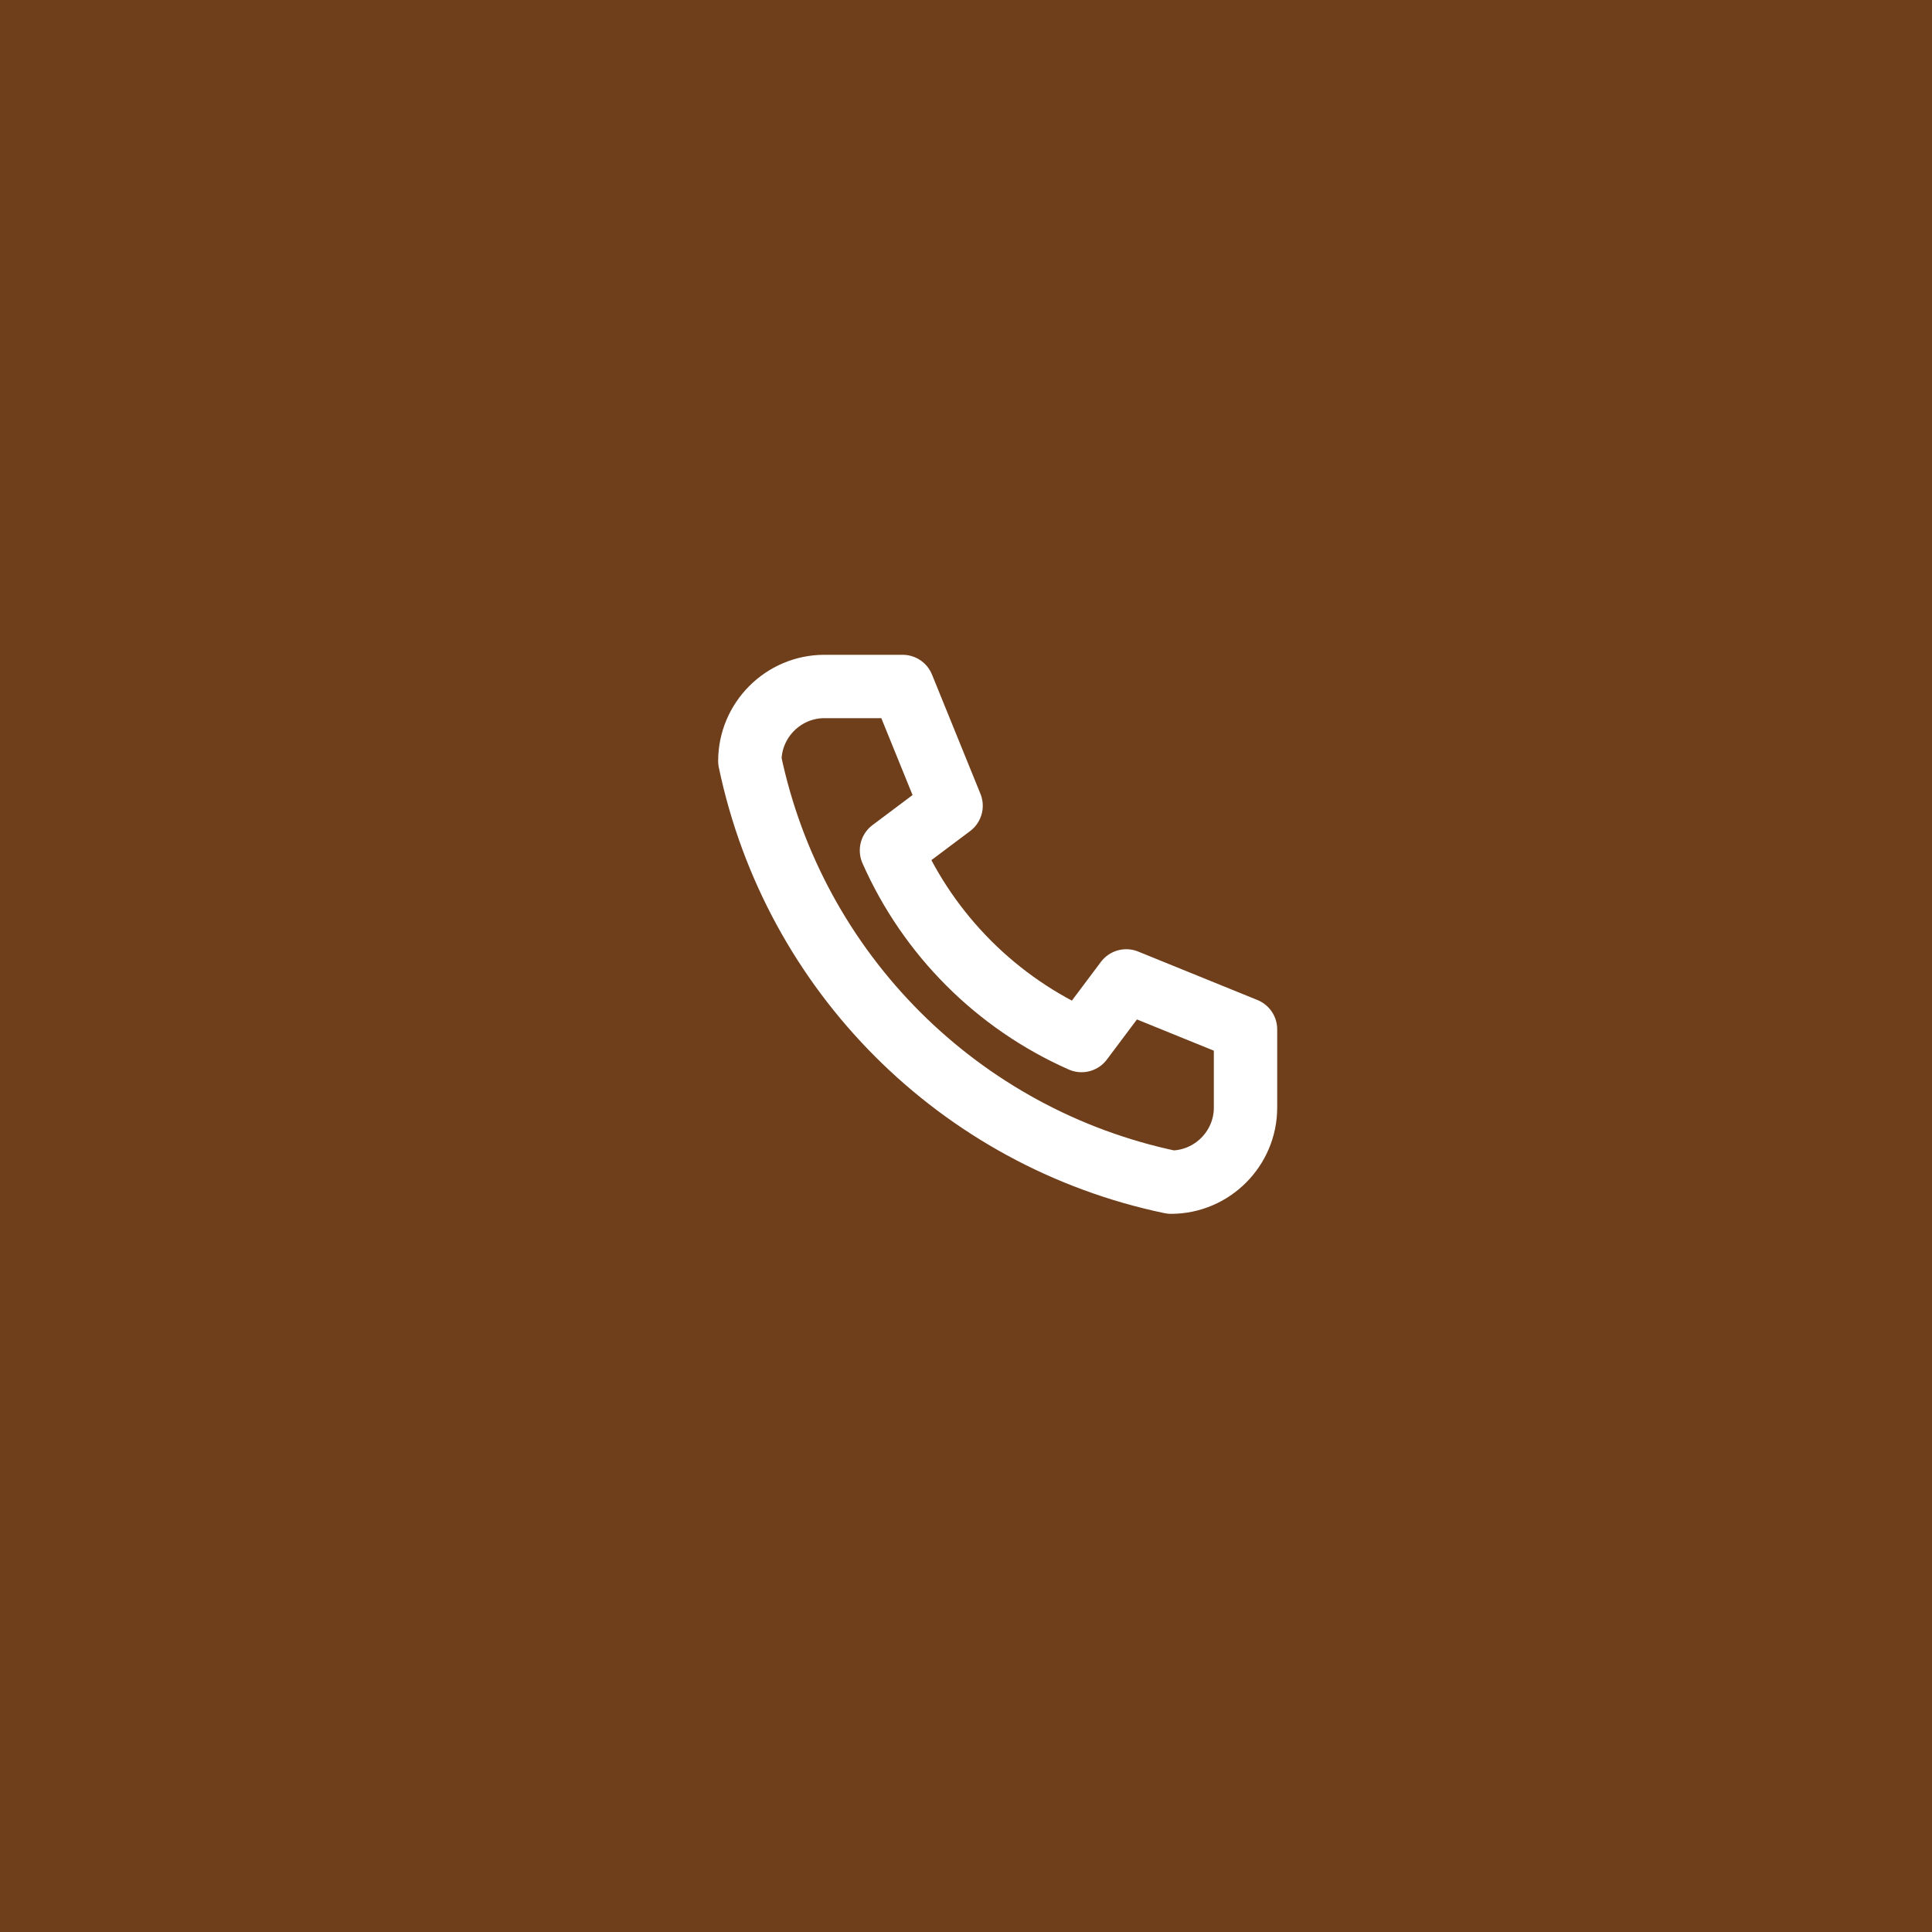
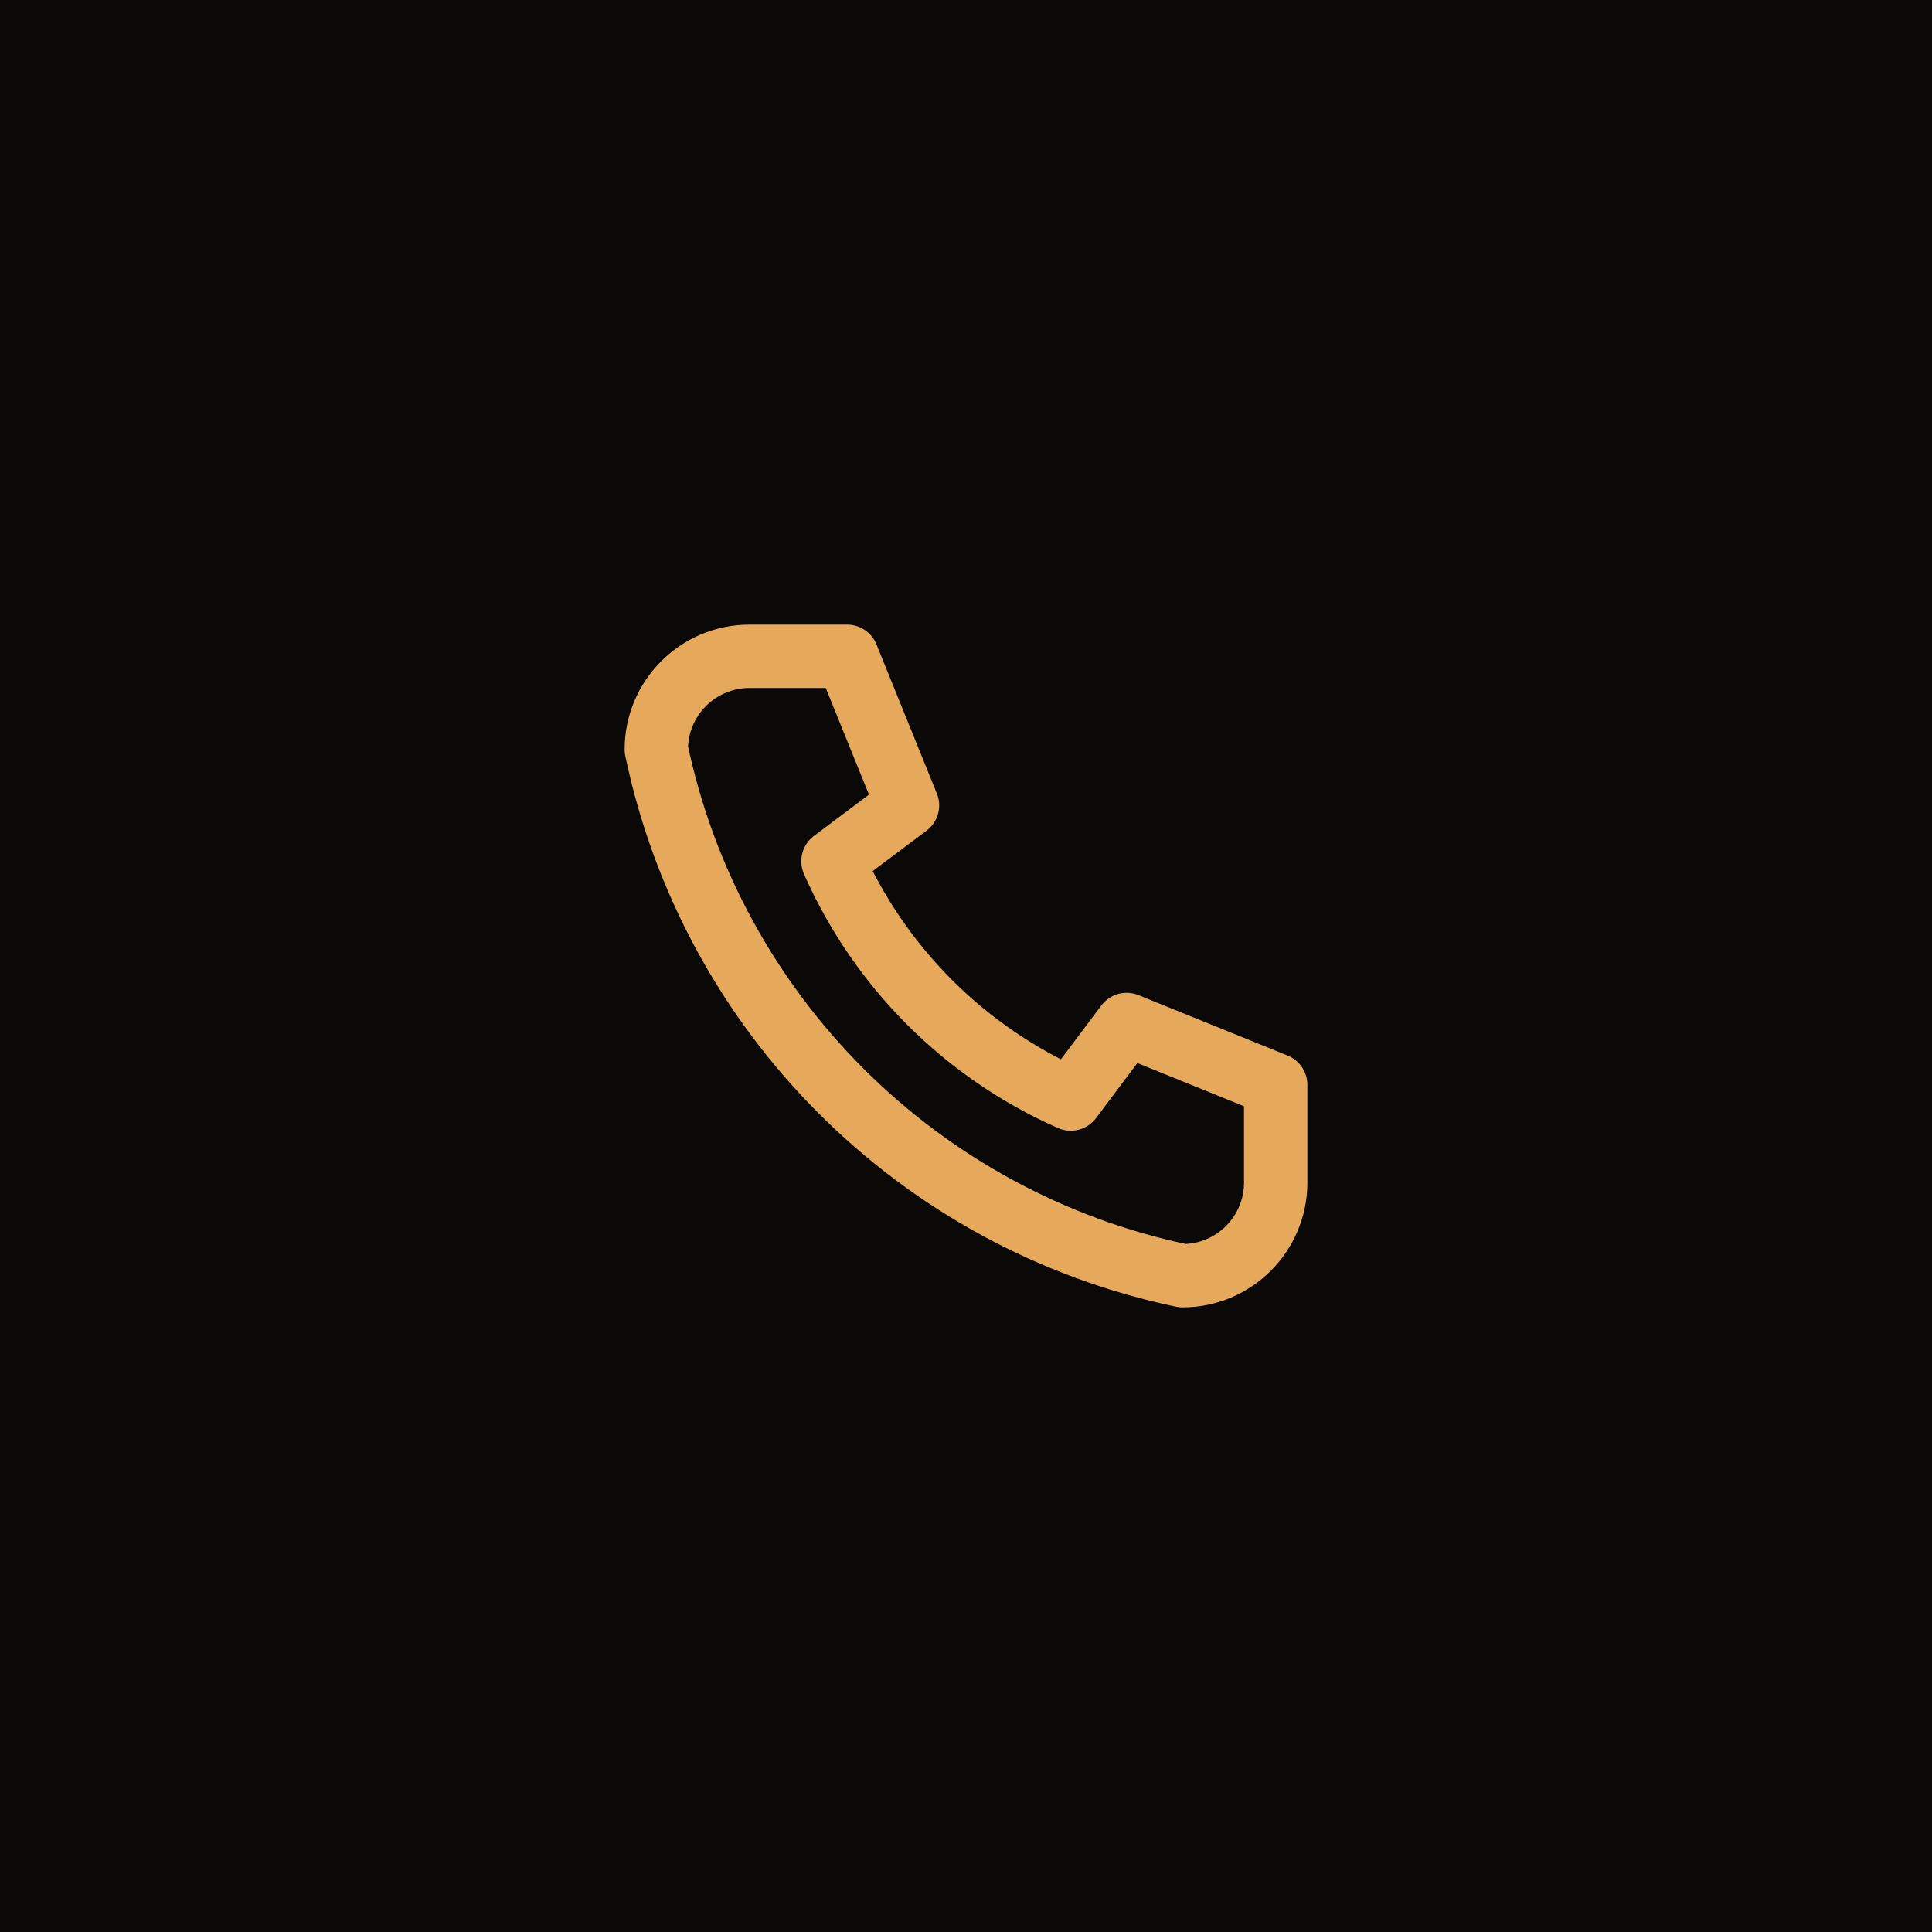
<svg xmlns="http://www.w3.org/2000/svg" width="1080" height="1080" viewBox="0 0 1080 1080" role="img">
-   <rect width="1080" height="1080" fill="#6f3f1c" />
-   <svg x="290.0" y="290.0" width="500" height="500" viewBox="0 0 24 24" fill="none" stroke="#ffffff" stroke-width="1.7" stroke-linecap="round" stroke-linejoin="round" color="#ffffff">
-     <path d="M8.2 4.5h2.1l1.3 3.2-1.6 1.2a10 10 0 0 0 5.1 5.1l1.2-1.6 3.2 1.3v2.1c0 1.1-.9 2-2 2A14.6 14.6 0 0 1 6.2 6.5c0-1.1.9-2 2-2Z" />
+   <rect width="1080" height="1080" fill="#0a0908" />
+   <svg x="290.0" y="290.0" width="500" height="500" viewBox="0 0 24 24" fill="none" stroke="#e6a95c" stroke-width="1.7" stroke-linecap="round" stroke-linejoin="round" color="#e6a95c">
+     <path d="M6.19 3.69h2.62l1.62 4-2 1.5a12.5 12.5 0 0 0 6.38 6.38l1.5-2 4 1.62v2.62c0 1.38-1.12 2.5-2.5 2.5A18.25 18.25 0 0 1 3.69 6.19c0-1.38 1.12-2.5 2.5-2.5Z" />
  </svg>
</svg>
